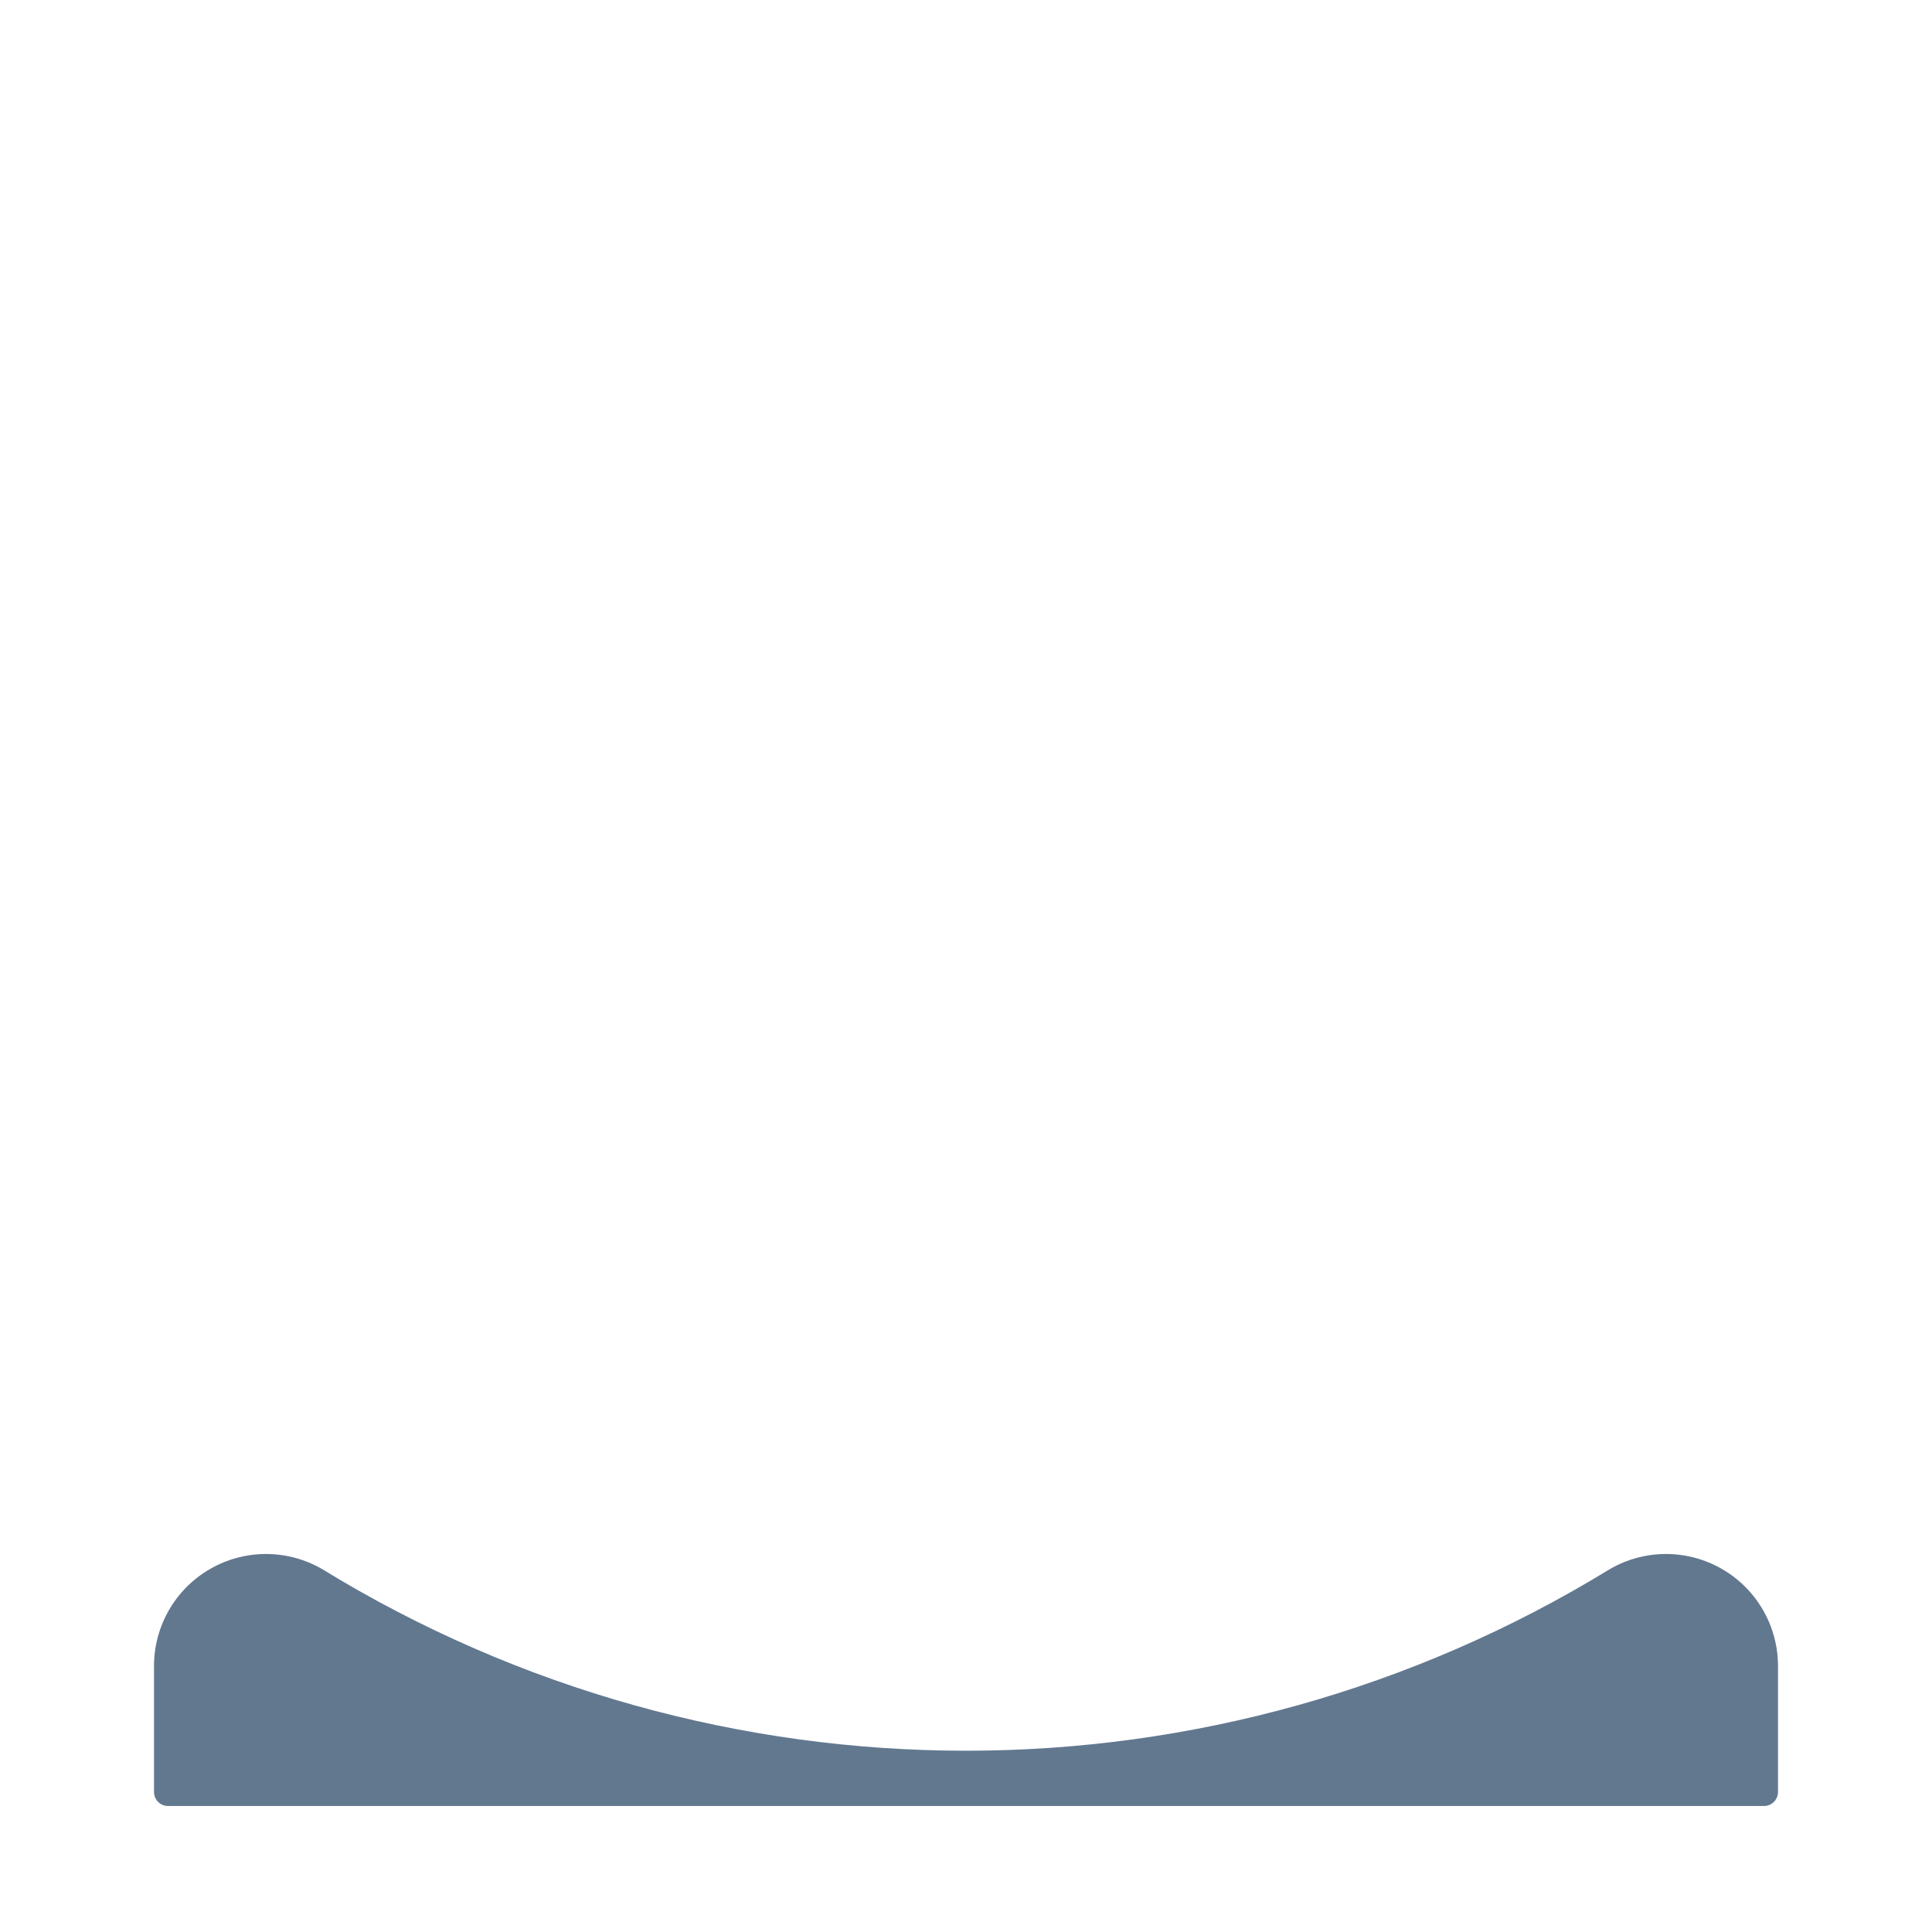
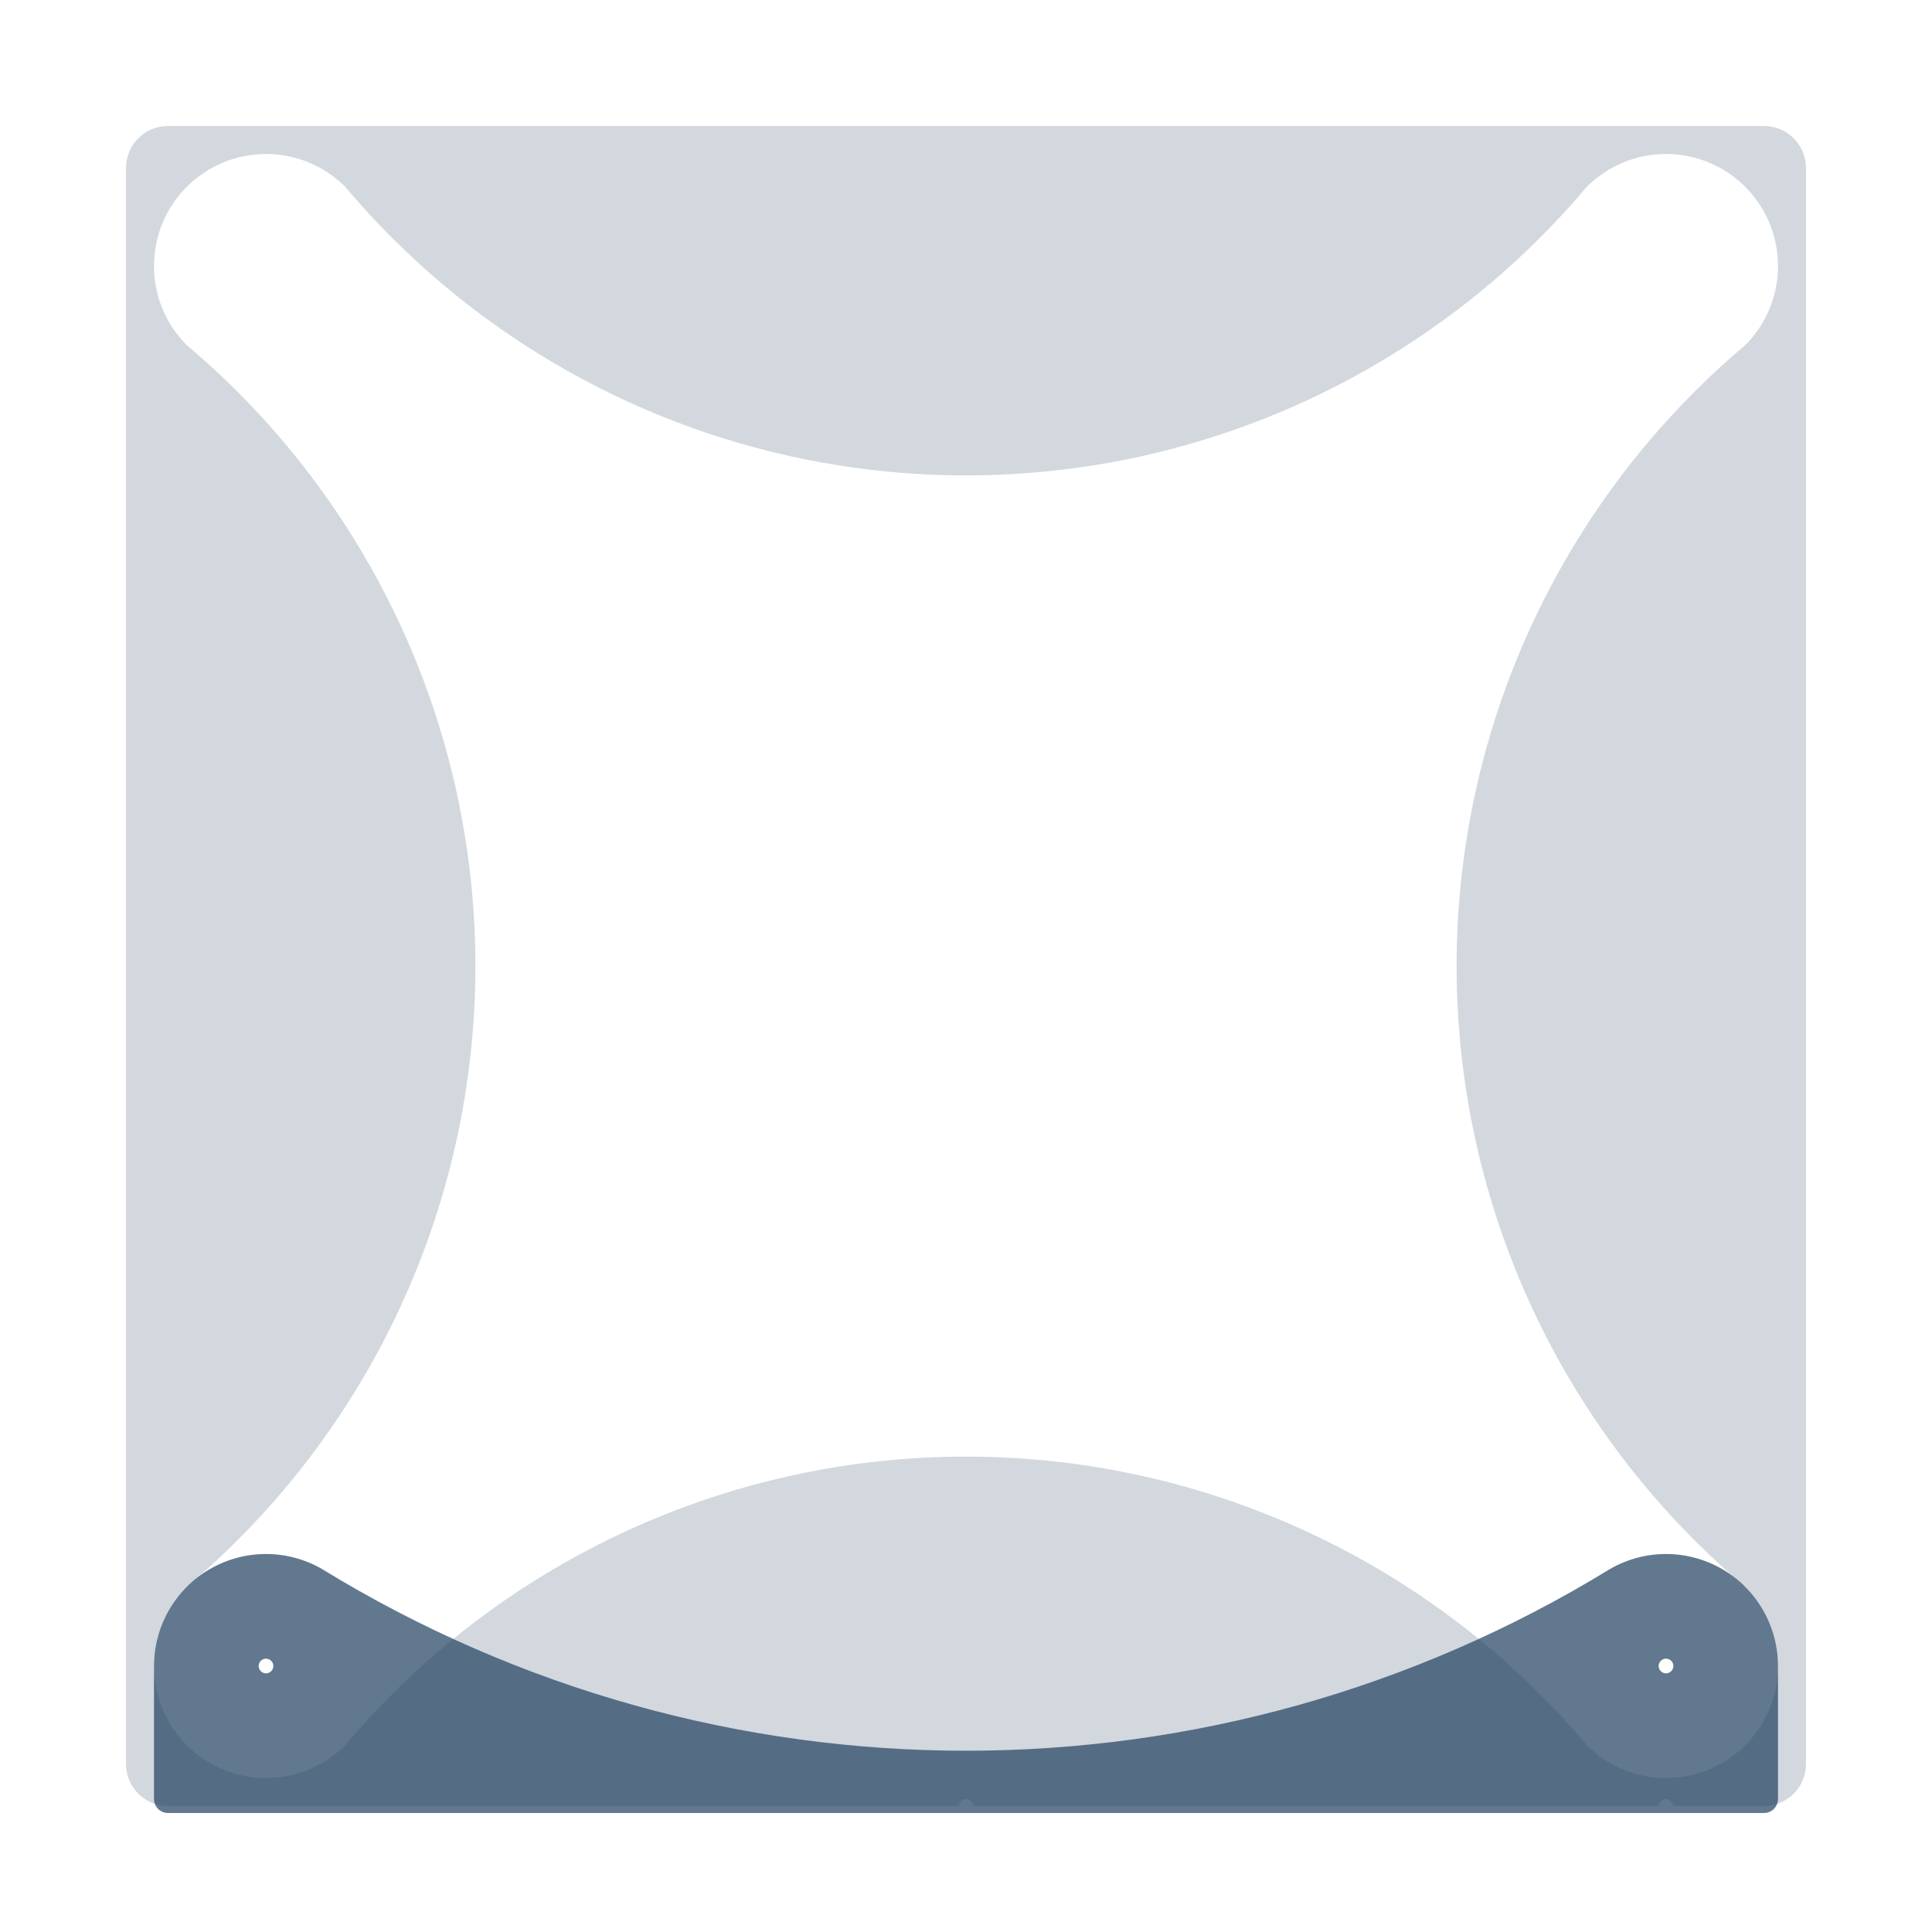
<svg xmlns="http://www.w3.org/2000/svg" width="138cm" height="138cm" viewBox="-69 -69 138 138">
  <defs>
    <style type="text/css">
 #pata { fill:#204060; fill-opacity:.7; fill-rule:evenodd; stroke:none; }
 #bgnd { fill:white; }
</style>
  </defs>
  <rect id="bgnd" height="138" width="138" x="-69" y="-69" />
-   <path id="pata" d="M -58 50 A 8 8 0 0 1 -46 43.072 A 88 88 0 0 0 46 43.072 A 8 8 0 0 1 58 50 V 59 A 1 1 0 0 1 57 60 H -57 A 1 1 0 0 1 -58 59 Z" />
+   <path id="panel" style="fill:rgba(30,60,90,.2); fill-rule:evenodd; stroke:none;" d="M -57 -60 H 57 A 3 3 0 0 1 60 -57 V 57 A 3 3 0 0 1 57 60 H 50.5 A .5 .5 0 0 0 49.5 60 H .5 A .5 .5 0 0 0 -.5 60 H -57 A 3 3 0 0 1 -60 57 V -57 A 3 3 0 0 1 -57 -60 Z M -55.657 -44.343 A 8 8 0 0 1 -44.343 -55.657 A 58 58 0 0 0 44.343 -55.657 A 8 8 0 0 1 55.657 -44.343 A 58 58 0 0 0 55.657 44.343 A 8 8 0 0 1 44.343 55.657 A 58 58 0 0 0 -44.343 55.657 A 8 8 0 0 1 -55.657 44.343 A 58 58 0 0 0 -55.657 -44.343 Z " />
+   <path id="pata" d="M -58 50 A 8 8 0 0 1 -46 43.072 A 88 88 0 0 0 46 43.072 A 8 8 0 0 1 58 50 V 59.5 A 1 1 0 0 1 57 60.5 H -57 A 1 1 0 0 1 -58 59.5 ZM 49.475 50 a .525 .525 0 1 0 1.05 0 a .525 .525 0 1 0 -1.05 0 Z M -50.525 50 a .525 .525 0 1 0 1.05 0 a .525 .525 0 1 0 -1.05 0 Z" />
</svg>
